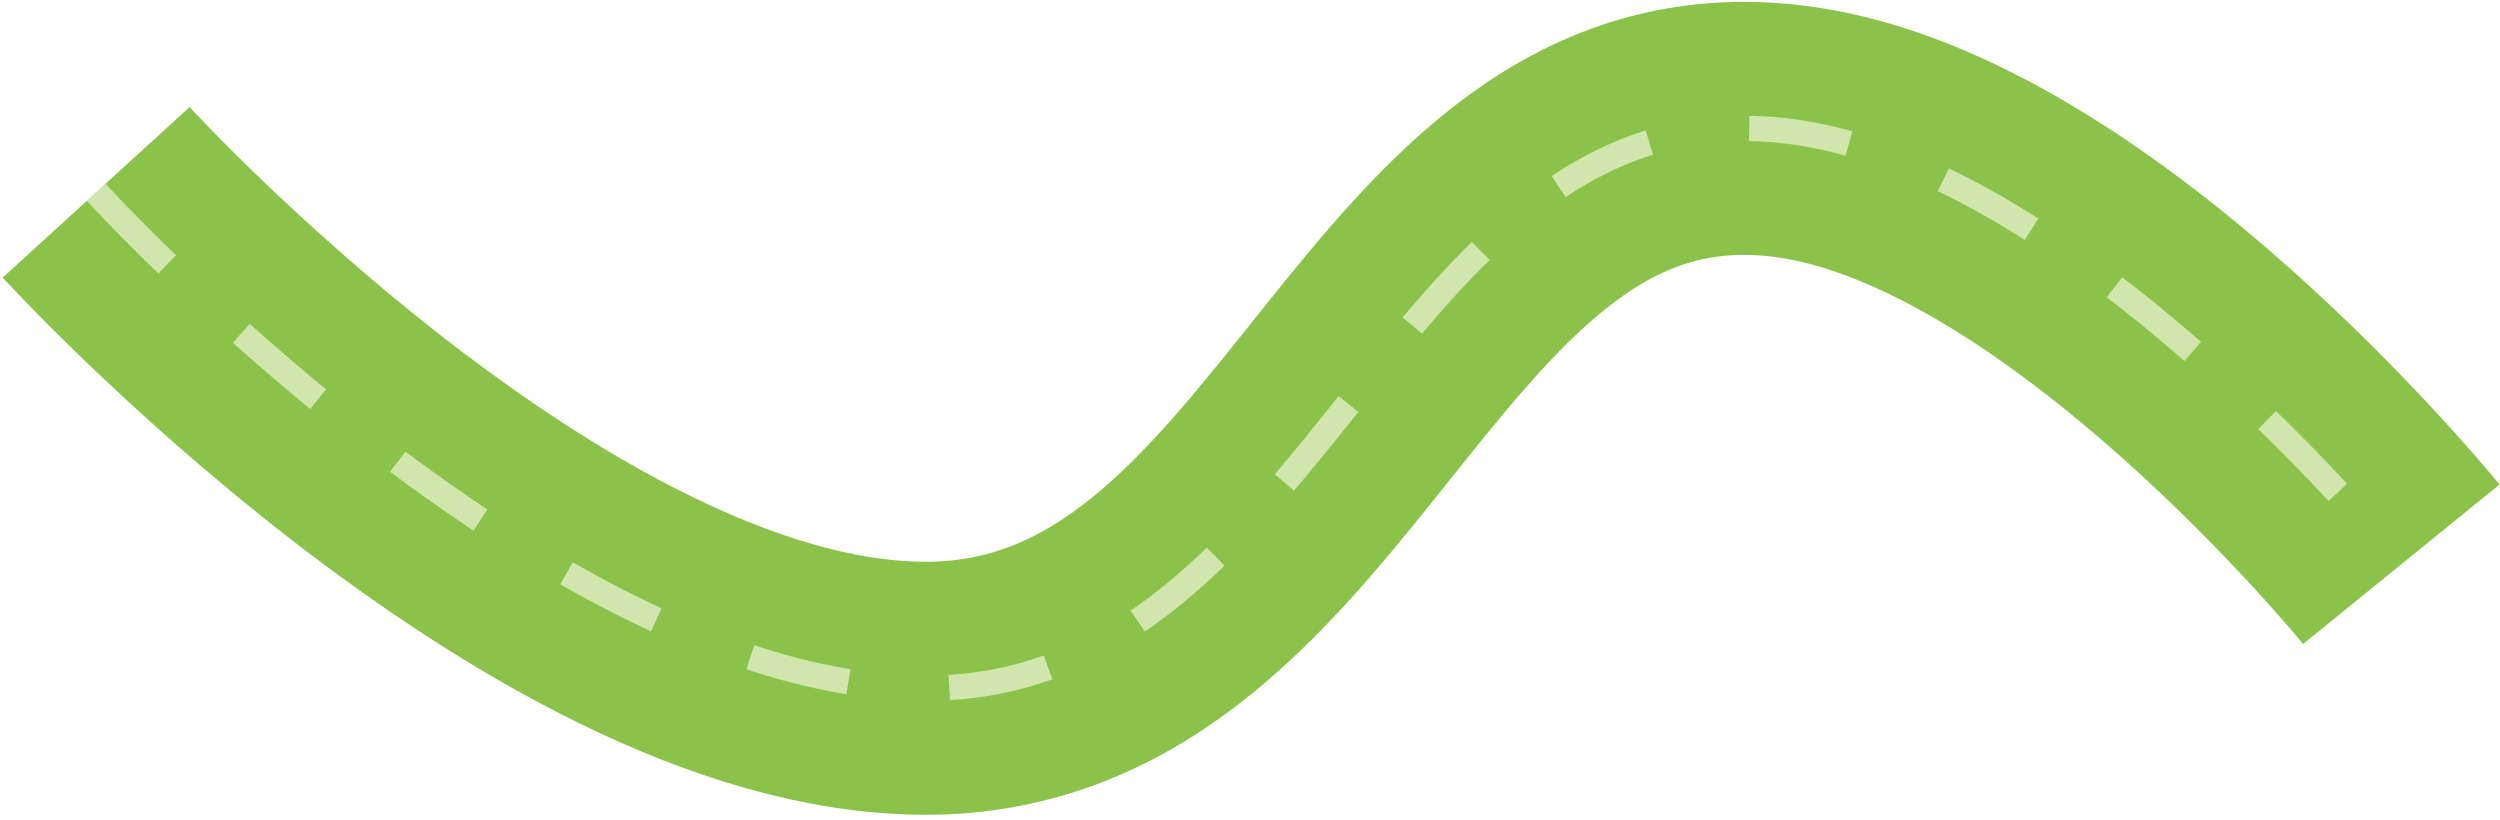
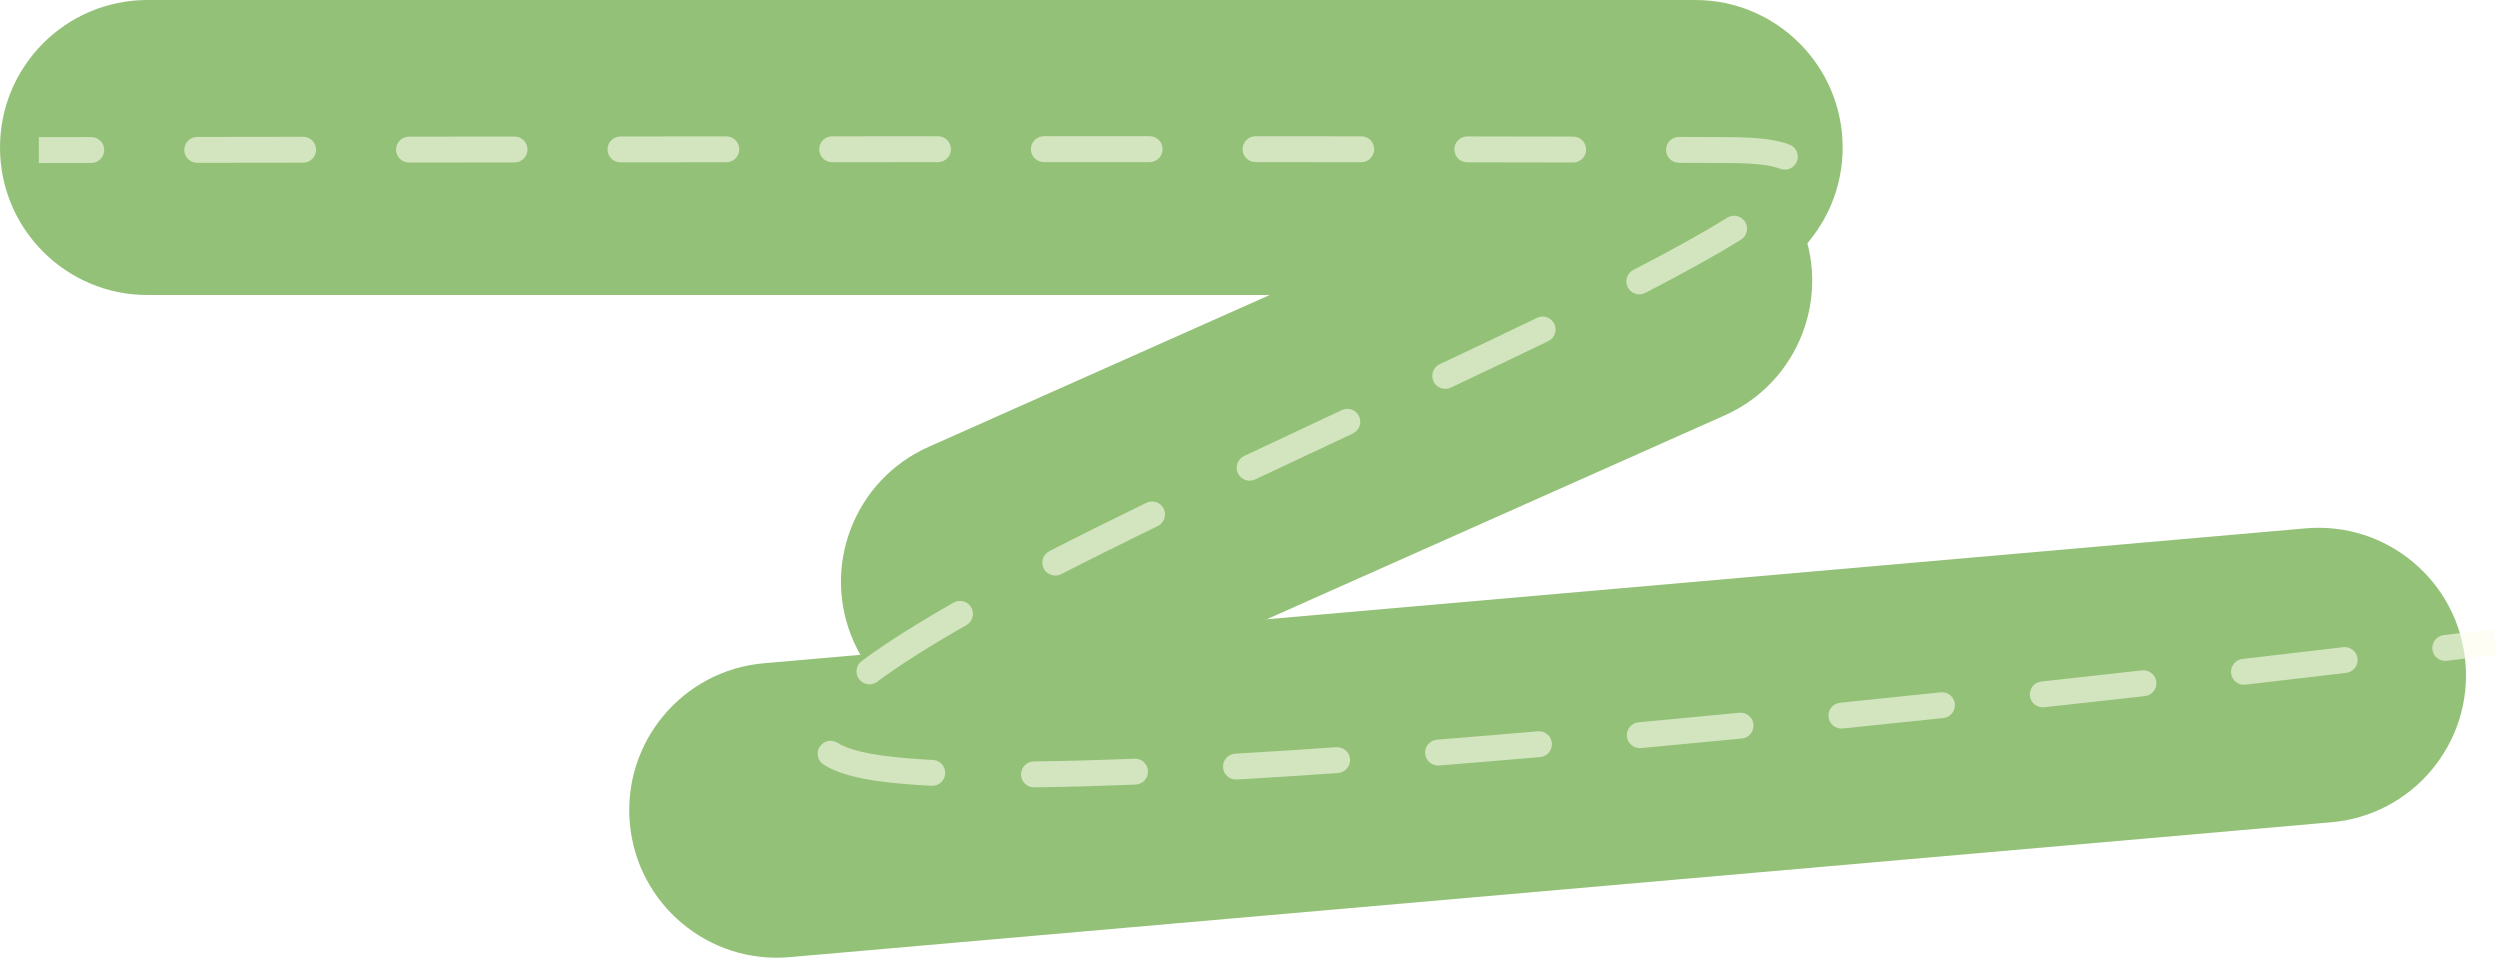
- <svg xmlns="http://www.w3.org/2000/svg" width="494" height="162" viewBox="0 0 494 162" fill="none">
-   <path d="M19 38C19 38 108.059 135.593 182.5 136C262.066 136.435 275.109 15.646 354 26C411.21 33.509 474.5 111.5 474.5 111.5" stroke="#8BC34A" stroke-width="50" />
-   <path opacity="0.6" d="M19 38C19 38 108.059 135.593 182.5 136C262.066 136.435 275.109 15.646 354 26C411.21 33.509 474.5 111.5 474.5 111.5" stroke="#FEFDEE" stroke-width="5" stroke-dasharray="20 20" />
+ <svg xmlns="http://www.w3.org/2000/svg" width="483" height="188" viewBox="0 0 483 188" fill="none">
+   <rect width="356" height="57" rx="28.5" fill="#94C178" />
+   <rect x="119.193" y="130.622" width="356" height="57" rx="28.5" transform="rotate(-5 119.193 130.622)" fill="#94C178" />
+   <rect x="153.35" y="97.936" width="200" height="57" rx="28.5" transform="rotate(-24 153.35 97.9358)" fill="#94C178" />
+   <path d="M334.5 29L334.514 26.5L334.5 29ZM170.5 148.5L170.825 146.022L170.5 148.5ZM17.64 31.485C19.02 31.483 20.138 30.362 20.136 28.981C20.134 27.6 19.013 26.483 17.632 26.485L17.64 31.485ZM38.096 26.456C36.715 26.458 35.598 27.579 35.599 28.959C35.601 30.34 36.722 31.458 38.103 31.456L38.096 26.456ZM58.572 31.43C59.953 31.428 61.071 30.308 61.069 28.927C61.068 27.546 59.947 26.428 58.566 26.43L58.572 31.43ZM79.015 26.406C77.634 26.407 76.516 27.528 76.517 28.909C76.519 30.29 77.639 31.407 79.02 31.406L79.015 26.406ZM99.416 31.385C100.797 31.383 101.915 30.263 101.914 28.882C101.912 27.501 100.792 26.383 99.411 26.385L99.416 31.385ZM119.871 26.366C118.49 26.367 117.372 27.487 117.373 28.868C117.374 30.248 118.495 31.367 119.875 31.366L119.871 26.366ZM140.325 31.349C141.706 31.348 142.825 30.228 142.824 28.848C142.823 27.467 141.702 26.348 140.322 26.349L140.325 31.349ZM160.769 26.336C159.388 26.337 158.27 27.457 158.27 28.838C158.271 30.218 159.391 31.337 160.772 31.336L160.769 26.336ZM181.219 31.326C182.599 31.326 183.718 30.206 183.718 28.825C183.717 27.445 182.597 26.326 181.217 26.326L181.219 31.326ZM201.668 26.32C200.287 26.321 199.168 27.44 199.168 28.821C199.169 30.202 200.288 31.321 201.669 31.32L201.668 26.32ZM222.115 31.319C223.496 31.319 224.615 30.2 224.615 28.82C224.616 27.439 223.496 26.319 222.116 26.319L222.115 31.319ZM242.569 26.324C241.188 26.323 240.068 27.442 240.068 28.823C240.067 30.204 241.186 31.323 242.567 31.324L242.569 26.324ZM262.993 31.336C264.374 31.337 265.494 30.218 265.495 28.838C265.496 27.457 264.378 26.337 262.997 26.336L262.993 31.336ZM283.484 26.357C282.104 26.355 280.983 27.473 280.981 28.854C280.979 30.235 282.097 31.355 283.477 31.357L283.484 26.357ZM303.934 31.393C305.315 31.396 306.436 30.28 306.439 28.899C306.443 27.518 305.326 26.396 303.945 26.393L303.934 31.393ZM324.393 26.454C323.012 26.448 321.888 27.563 321.883 28.944C321.878 30.325 322.993 31.448 324.373 31.454L324.393 26.454ZM343.915 32.597C345.199 33.105 346.652 32.475 347.159 31.192C347.667 29.907 347.038 28.455 345.754 27.947L343.915 32.597ZM336.35 46.307C337.523 45.578 337.884 44.037 337.155 42.864C336.427 41.691 334.885 41.331 333.712 42.059L336.35 46.307ZM315.567 52.147C314.341 52.78 313.86 54.288 314.493 55.515C315.127 56.742 316.635 57.223 317.861 56.589L315.567 52.147ZM299.127 65.911C300.37 65.31 300.89 63.815 300.289 62.572C299.687 61.329 298.192 60.809 296.949 61.41L299.127 65.911ZM278.153 70.364C276.904 70.952 276.368 72.441 276.956 73.691C277.545 74.94 279.034 75.475 280.283 74.887L278.153 70.364ZM261.367 83.755C262.618 83.17 263.157 81.682 262.572 80.431C261.986 79.181 260.498 78.642 259.248 79.227L261.367 83.755ZM240.355 88.104C239.107 88.695 238.574 90.185 239.164 91.433C239.754 92.681 241.245 93.215 242.493 92.624L240.355 88.104ZM223.674 101.636C224.916 101.032 225.433 99.536 224.829 98.294C224.225 97.053 222.729 96.536 221.487 97.14L223.674 101.636ZM202.738 106.483C201.509 107.114 201.025 108.62 201.655 109.849C202.286 111.077 203.792 111.562 205.021 110.931L202.738 106.483ZM186.718 120.769C187.918 120.085 188.336 118.558 187.653 117.359C186.969 116.159 185.443 115.741 184.243 116.424L186.718 120.769ZM166.487 127.709C165.38 128.534 165.152 130.1 165.977 131.207C166.803 132.314 168.369 132.543 169.476 131.717L166.487 127.709ZM161.808 143.513C160.643 142.772 159.098 143.116 158.357 144.281C157.616 145.446 157.96 146.991 159.125 147.732L161.808 143.513ZM179.984 151.816C181.363 151.887 182.539 150.827 182.609 149.448C182.68 148.069 181.62 146.894 180.241 146.823L179.984 151.816ZM199.732 147.11C198.351 147.126 197.245 148.258 197.26 149.639C197.276 151.019 198.408 152.126 199.789 152.11L199.732 147.11ZM219.393 151.575C220.772 151.519 221.846 150.356 221.79 148.976C221.734 147.596 220.571 146.523 219.191 146.579L219.393 151.575ZM238.644 145.613C237.266 145.692 236.213 146.874 236.293 148.253C236.373 149.631 237.555 150.684 238.933 150.604L238.644 145.613ZM258.503 149.347C259.88 149.251 260.918 148.056 260.822 146.679C260.726 145.301 259.531 144.263 258.154 144.359L258.503 149.347ZM277.634 142.903C276.257 143.012 275.23 144.216 275.339 145.593C275.448 146.969 276.652 147.996 278.028 147.888L277.634 142.903ZM297.544 146.27C298.919 146.152 299.938 144.94 299.819 143.565C299.7 142.189 298.489 141.17 297.113 141.289L297.544 146.27ZM316.579 139.549C315.204 139.676 314.193 140.893 314.319 142.268C314.446 143.643 315.664 144.655 317.038 144.528L316.579 139.549ZM336.525 142.68C337.899 142.547 338.904 141.324 338.771 139.95C338.637 138.576 337.415 137.57 336.04 137.704L336.525 142.68ZM355.502 135.768C354.128 135.907 353.128 137.134 353.267 138.508C353.407 139.881 354.633 140.882 356.007 140.742L355.502 135.768ZM375.456 138.728C376.829 138.583 377.824 137.353 377.68 135.98C377.535 134.606 376.304 133.611 374.931 133.756L375.456 138.728ZM394.393 131.669C393.021 131.818 392.029 133.052 392.179 134.425C392.329 135.797 393.562 136.789 394.935 136.639L394.393 131.669ZM414.394 134.487C415.766 134.333 416.754 133.096 416.6 131.724C416.446 130.352 415.209 129.364 413.837 129.518L414.394 134.487ZM433.242 127.31C431.871 127.469 430.887 128.709 431.045 130.08C431.203 131.452 432.443 132.436 433.815 132.277L433.242 127.31ZM453.288 130.001C454.659 129.839 455.639 128.595 455.477 127.224C455.314 125.853 454.071 124.873 452.7 125.036L453.288 130.001ZM472.117 122.701C470.746 122.869 469.771 124.116 469.938 125.486C470.106 126.857 471.353 127.832 472.723 127.665L472.117 122.701ZM7.5 29C7.504 31.5 7.504 31.5 7.504 31.5C7.504 31.5 7.504 31.5 7.504 31.5C7.504 31.5 7.504 31.5 7.505 31.5C7.505 31.5 7.506 31.5 7.507 31.5C7.508 31.5 7.511 31.5 7.515 31.5C7.522 31.5 7.532 31.5 7.546 31.5C7.574 31.5 7.617 31.5 7.673 31.5C7.784 31.5 7.951 31.5 8.172 31.499C8.614 31.498 9.27 31.497 10.13 31.496C11.851 31.493 14.385 31.49 17.64 31.485L17.632 26.485C14.377 26.49 11.843 26.493 10.123 26.496C9.263 26.497 8.606 26.498 8.164 26.499C7.943 26.5 7.776 26.5 7.665 26.5C7.609 26.5 7.566 26.5 7.538 26.5C7.524 26.5 7.514 26.5 7.507 26.5C7.503 26.5 7.5 26.5 7.499 26.5C7.498 26.5 7.497 26.5 7.497 26.5C7.496 26.5 7.496 26.5 7.496 26.5C7.496 26.5 7.496 26.5 7.496 26.5C7.496 26.5 7.496 26.5 7.5 29ZM38.103 31.456C44.211 31.448 51.081 31.439 58.572 31.43L58.566 26.43C51.075 26.439 44.204 26.448 38.096 26.456L38.103 31.456ZM79.02 31.406C85.542 31.399 92.363 31.392 99.416 31.385L99.411 26.385C92.358 26.392 85.537 26.399 79.015 26.406L79.02 31.406ZM119.875 31.366C126.568 31.36 133.401 31.354 140.325 31.349L140.322 26.349C133.397 26.354 126.564 26.36 119.871 26.366L119.875 31.366ZM160.772 31.336C167.559 31.332 174.389 31.329 181.219 31.326L181.217 26.326C174.387 26.329 167.557 26.332 160.769 26.336L160.772 31.336ZM201.669 31.32C208.542 31.319 215.372 31.319 222.115 31.319L222.116 26.319C215.372 26.319 208.542 26.319 201.668 26.32L201.669 31.32ZM242.567 31.324C249.545 31.326 256.372 31.33 262.993 31.336L262.997 26.336C256.375 26.33 249.548 26.326 242.569 26.324L242.567 31.324ZM283.477 31.357C290.691 31.367 297.54 31.379 303.934 31.393L303.945 26.393C297.549 26.379 290.699 26.367 283.484 26.357L283.477 31.357ZM324.373 31.454C328.029 31.468 331.41 31.483 334.486 31.5L334.514 26.5C331.434 26.483 328.05 26.468 324.393 26.454L324.373 31.454ZM334.486 31.5C339.36 31.527 342.34 31.974 343.915 32.597L345.754 27.947C343.256 26.96 339.474 26.527 334.514 26.5L334.486 31.5ZM333.712 42.059C328.859 45.074 322.695 48.466 315.567 52.147L317.861 56.589C325.04 52.883 331.336 49.421 336.35 46.307L333.712 42.059ZM296.949 61.41C290.961 64.308 284.65 67.304 278.153 70.364L280.283 74.887C286.789 71.823 293.116 68.819 299.127 65.911L296.949 61.41ZM259.248 79.227C252.961 82.17 246.626 85.139 240.355 88.104L242.493 92.624C248.753 89.663 255.081 86.698 261.367 83.755L259.248 79.227ZM221.487 97.14C214.985 100.302 208.687 103.429 202.738 106.483L205.021 110.931C210.93 107.898 217.194 104.788 223.674 101.636L221.487 97.14ZM184.243 116.424C177.242 120.413 171.181 124.209 166.487 127.709L169.476 131.717C173.936 128.392 179.799 124.711 186.718 120.769L184.243 116.424ZM159.125 147.732C161.614 149.315 165.345 150.345 170.175 150.979L170.825 146.022C166.197 145.414 163.354 144.496 161.808 143.513L159.125 147.732ZM170.175 150.979C173.021 151.353 176.311 151.628 179.984 151.816L180.241 146.823C176.655 146.639 173.503 146.373 170.825 146.022L170.175 150.979ZM199.789 152.11C205.838 152.04 212.407 151.856 219.393 151.575L219.191 146.579C212.243 146.859 205.723 147.041 199.732 147.11L199.789 152.11ZM238.933 150.604C245.25 150.239 251.793 149.817 258.503 149.347L258.154 144.359C251.461 144.828 244.939 145.249 238.644 145.613L238.933 150.604ZM278.028 147.888C284.452 147.379 290.972 146.838 297.544 146.27L297.113 141.289C290.552 141.855 284.044 142.396 277.634 142.903L278.028 147.888ZM317.038 144.528C323.54 143.928 330.049 143.31 336.525 142.68L336.04 137.704C329.573 138.333 323.072 138.95 316.579 139.549L317.038 144.528ZM356.007 140.742C362.588 140.074 369.086 139.4 375.456 138.728L374.931 133.756C368.567 134.427 362.075 135.1 355.502 135.768L356.007 140.742ZM394.935 136.639C401.662 135.906 408.17 135.185 414.394 134.487L413.837 129.518C407.617 130.216 401.115 130.936 394.393 131.669L394.935 136.639ZM433.815 132.277C440.94 131.456 447.477 130.69 453.288 130.001L452.7 125.036C446.894 125.724 440.362 126.489 433.242 127.31L433.815 132.277ZM472.723 127.665C475.8 127.289 478.197 126.993 479.825 126.791C480.638 126.69 481.26 126.612 481.678 126.56C481.887 126.534 482.046 126.514 482.152 126.501C482.205 126.494 482.245 126.489 482.272 126.486C482.285 126.484 482.295 126.483 482.302 126.482C482.305 126.481 482.308 126.481 482.31 126.481C482.31 126.481 482.311 126.481 482.312 126.481C482.312 126.481 482.312 126.481 482.312 126.481C482.312 126.481 482.312 126.481 482.312 126.481C482.312 126.481 482.312 126.481 482 124C481.688 121.52 481.688 121.52 481.688 121.52C481.688 121.52 481.688 121.52 481.688 121.52C481.688 121.52 481.687 121.52 481.687 121.52C481.687 121.52 481.686 121.52 481.685 121.52C481.684 121.52 481.681 121.521 481.678 121.521C481.671 121.522 481.662 121.523 481.648 121.525C481.622 121.528 481.582 121.533 481.529 121.54C481.424 121.553 481.266 121.573 481.058 121.599C480.641 121.651 480.021 121.728 479.209 121.829C477.584 122.031 475.191 122.326 472.117 122.701L472.723 127.665Z" fill="#FEFDEE" fill-opacity="0.6" />
</svg>
